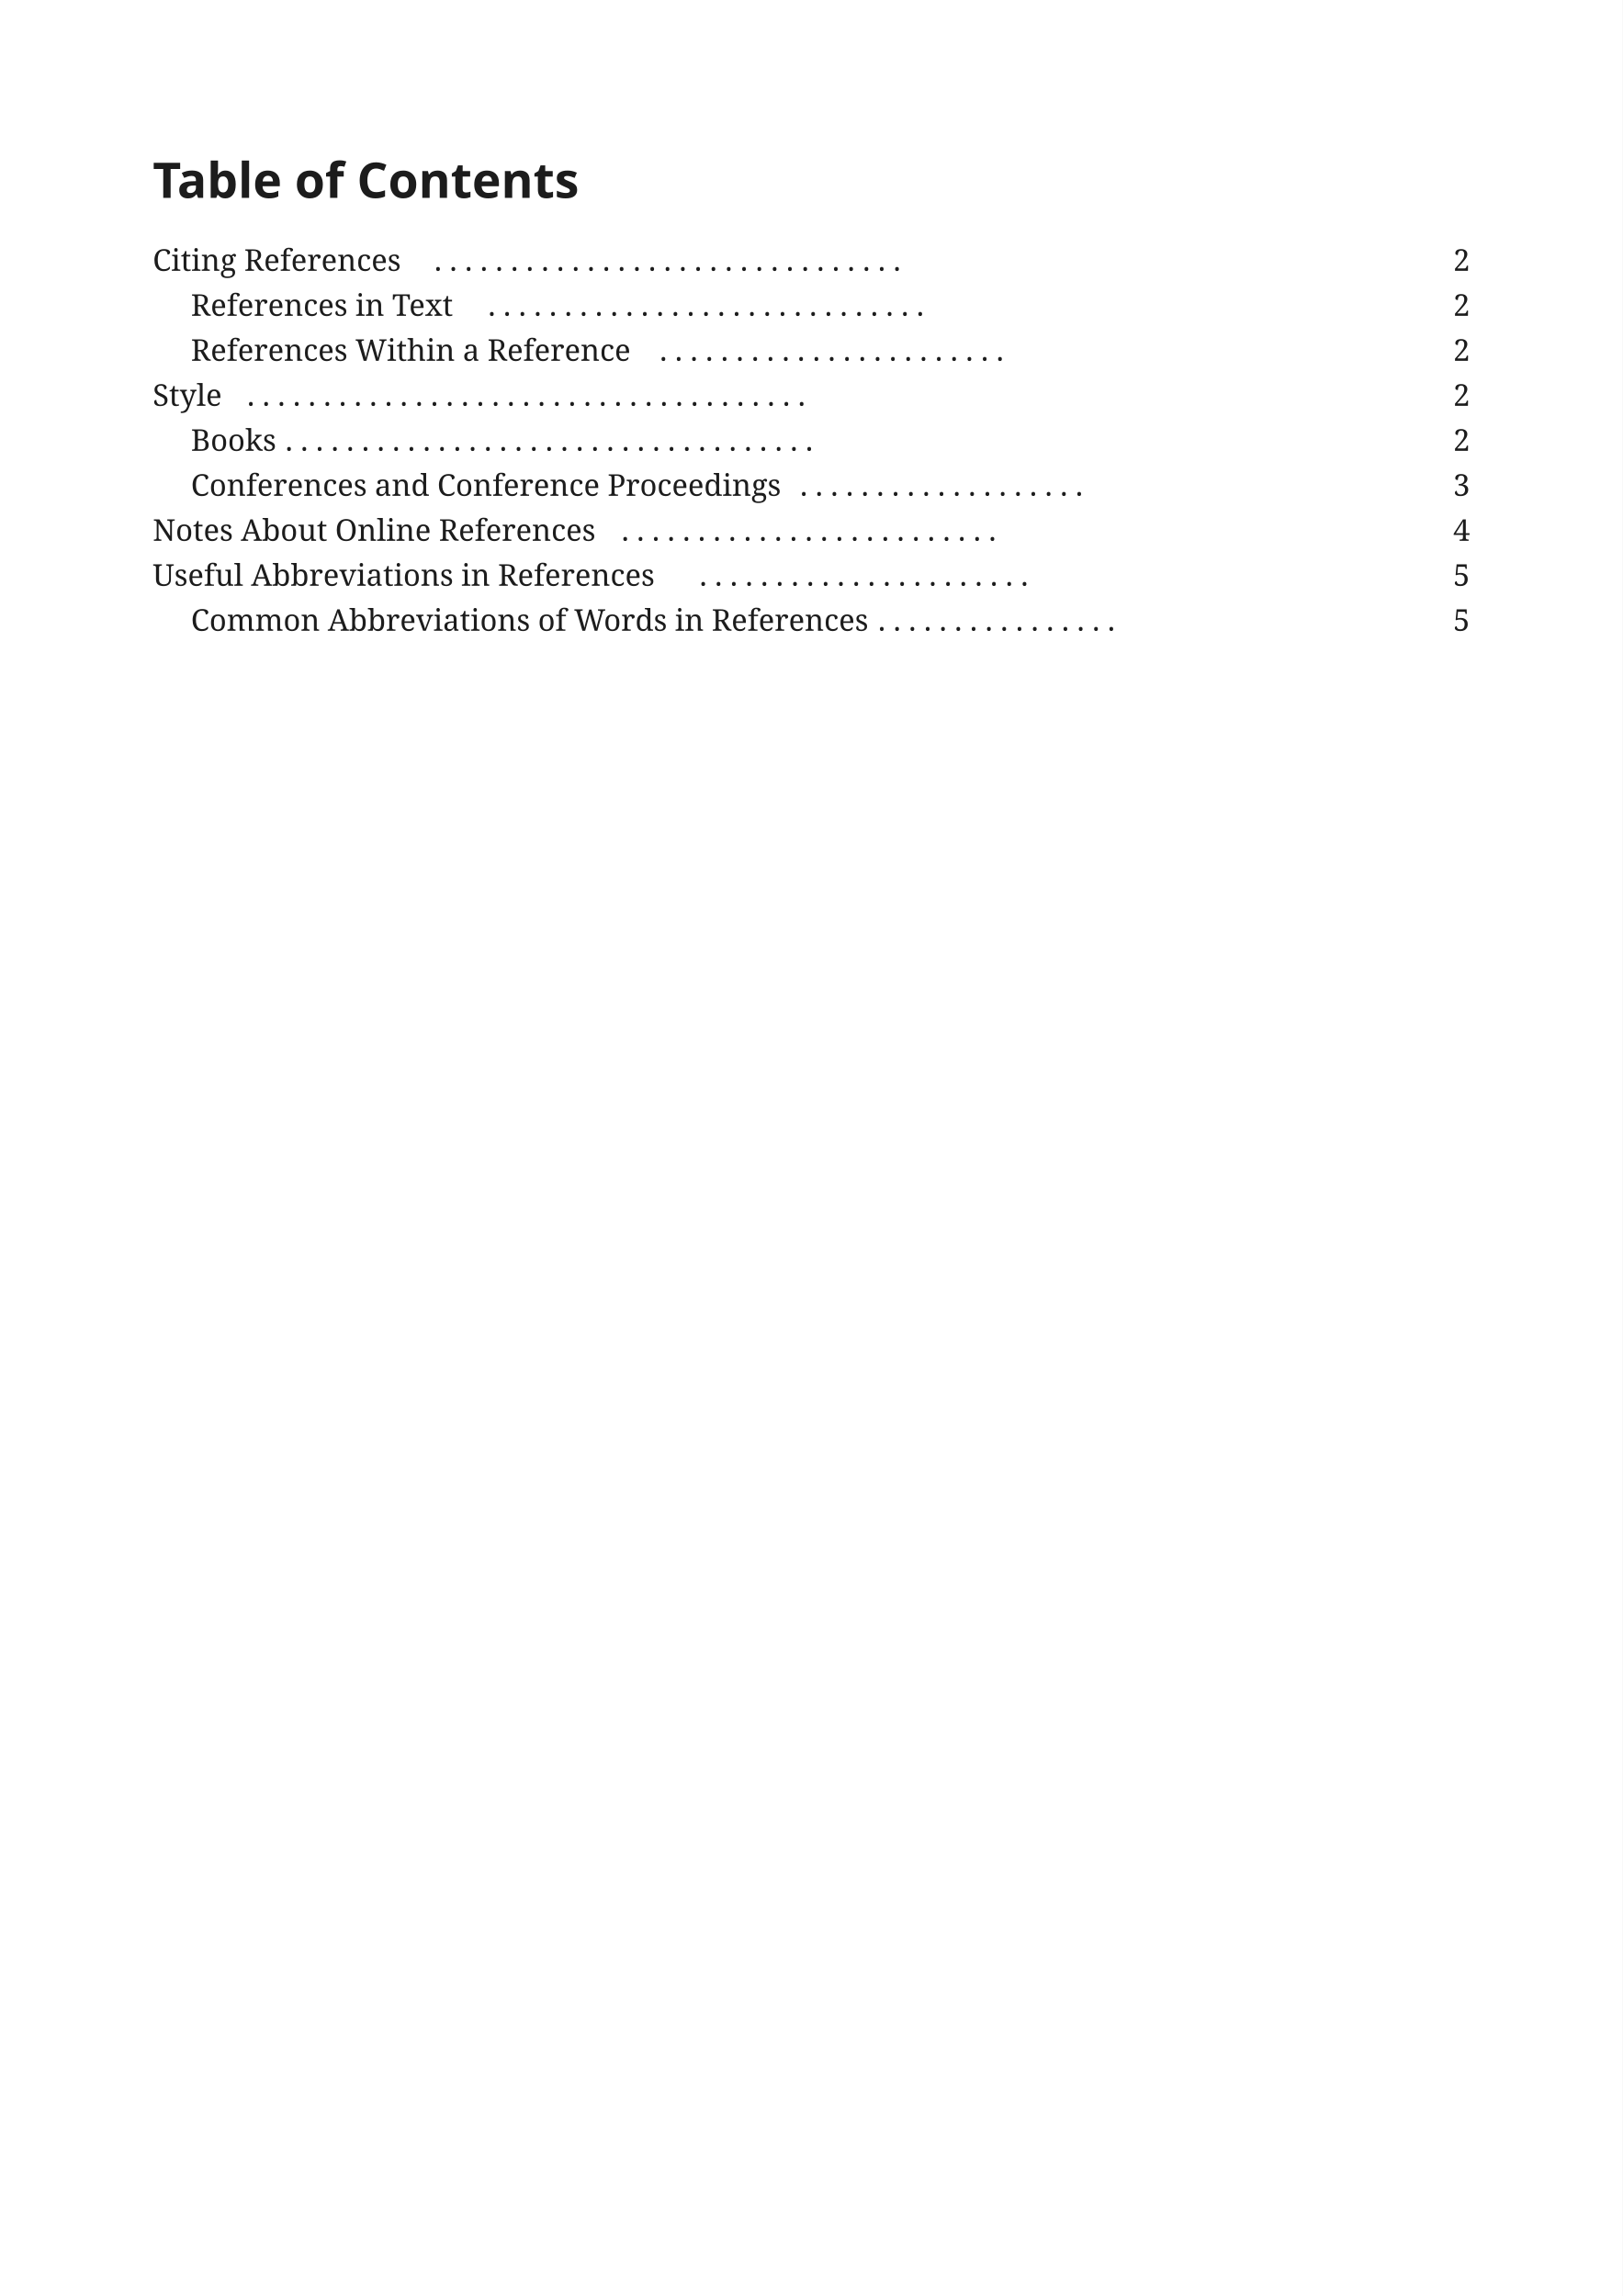
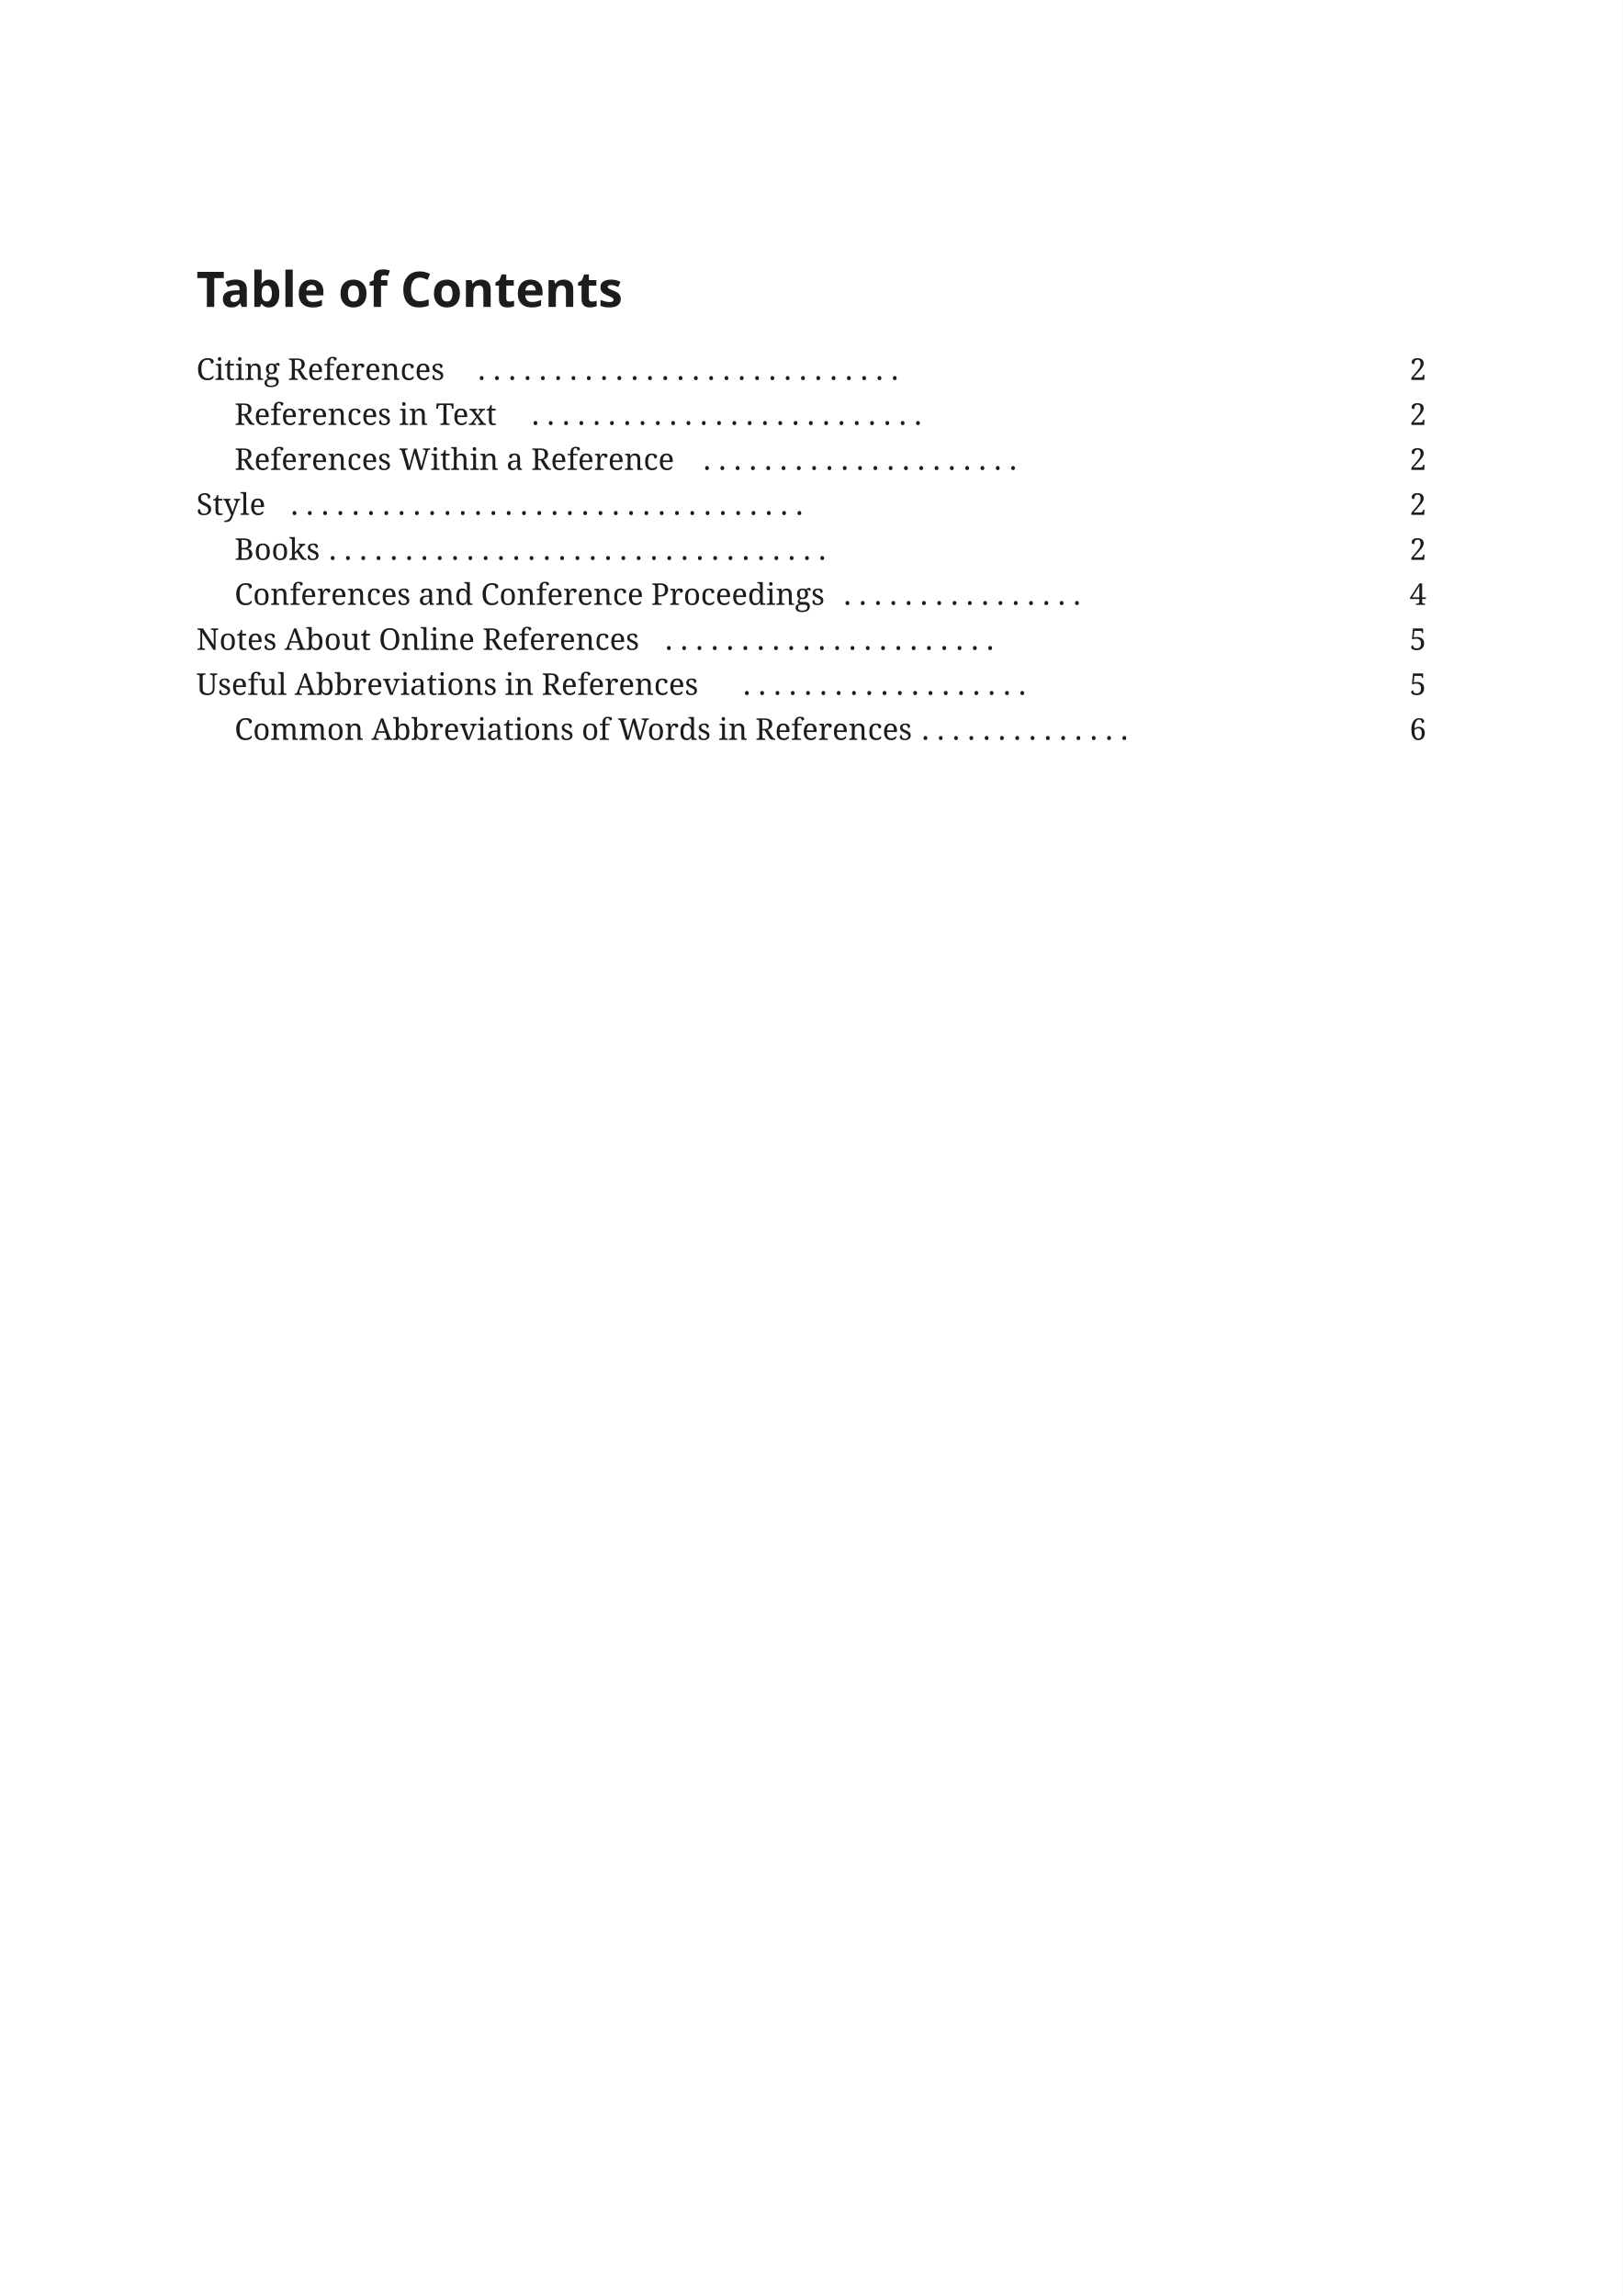
<svg xmlns="http://www.w3.org/2000/svg" width="595" height="842" viewBox="0 0 595 842">
  <rect width="100%" height="100%" fill="white" />
-   <text x="56" y="72.56" text-anchor="start" style="font-family:sans-serif;font-size:18px;fill:#1c1c1c;font-weight:bold">Table of Contents</text>
-   <text x="56" y="99.32" text-anchor="start" style="font-family:serif;font-size:11px;fill:#1c1c1c">Citing References</text>
-   <text x="159.24" y="99.32" text-anchor="start" style="font-family:serif;font-size:11px;fill:#1c1c1c"> . . . . . . . . . . . . . . . . . . . . . . . . . . . . . . .</text>
-   <text x="539" y="99.32" text-anchor="end" style="font-family:serif;font-size:11px;fill:#1c1c1c">2</text>
-   <text x="70" y="115.82" text-anchor="start" style="font-family:serif;font-size:11px;fill:#1c1c1c">References in Text</text>
-   <text x="178.96" y="115.82" text-anchor="start" style="font-family:serif;font-size:11px;fill:#1c1c1c"> . . . . . . . . . . . . . . . . . . . . . . . . . . . . .</text>
-   <text x="539" y="115.82" text-anchor="end" style="font-family:serif;font-size:11px;fill:#1c1c1c">2</text>
-   <text x="70" y="132.32" text-anchor="start" style="font-family:serif;font-size:11px;fill:#1c1c1c">References Within a Reference</text>
-   <text x="241.88" y="132.32" text-anchor="start" style="font-family:serif;font-size:11px;fill:#1c1c1c"> . . . . . . . . . . . . . . . . . . . . . . .</text>
-   <text x="539" y="132.32" text-anchor="end" style="font-family:serif;font-size:11px;fill:#1c1c1c">2</text>
-   <text x="56" y="148.82" text-anchor="start" style="font-family:serif;font-size:11px;fill:#1c1c1c">Style</text>
-   <text x="90.6" y="148.82" text-anchor="start" style="font-family:serif;font-size:11px;fill:#1c1c1c"> . . . . . . . . . . . . . . . . . . . . . . . . . . . . . . . . . . . . .</text>
-   <text x="539" y="148.82" text-anchor="end" style="font-family:serif;font-size:11px;fill:#1c1c1c">2</text>
-   <text x="70" y="165.32" text-anchor="start" style="font-family:serif;font-size:11px;fill:#1c1c1c">Books</text>
-   <text x="104.6" y="165.32" text-anchor="start" style="font-family:serif;font-size:11px;fill:#1c1c1c"> . . . . . . . . . . . . . . . . . . . . . . . . . . . . . . . . . . .</text>
-   <text x="539" y="165.32" text-anchor="end" style="font-family:serif;font-size:11px;fill:#1c1c1c">2</text>
-   <text x="70" y="181.82" text-anchor="start" style="font-family:serif;font-size:11px;fill:#1c1c1c">Conferences and Conference Proceedings</text>
-   <text x="293.36" y="181.82" text-anchor="start" style="font-family:serif;font-size:11px;fill:#1c1c1c"> . . . . . . . . . . . . . . . . . . .</text>
-   <text x="539" y="181.82" text-anchor="end" style="font-family:serif;font-size:11px;fill:#1c1c1c">3</text>
-   <text x="56" y="198.32" text-anchor="start" style="font-family:serif;font-size:11px;fill:#1c1c1c">Notes About Online References</text>
-   <text x="227.88" y="198.32" text-anchor="start" style="font-family:serif;font-size:11px;fill:#1c1c1c"> . . . . . . . . . . . . . . . . . . . . . . . . .</text>
-   <text x="539" y="198.32" text-anchor="end" style="font-family:serif;font-size:11px;fill:#1c1c1c">4</text>
-   <text x="56" y="214.82" text-anchor="start" style="font-family:serif;font-size:11px;fill:#1c1c1c">Useful Abbreviations in References</text>
-   <text x="256.48" y="214.82" text-anchor="start" style="font-family:serif;font-size:11px;fill:#1c1c1c"> . . . . . . . . . . . . . . . . . . . . . .</text>
-   <text x="539" y="214.82" text-anchor="end" style="font-family:serif;font-size:11px;fill:#1c1c1c">5</text>
-   <text x="70" y="231.32" text-anchor="start" style="font-family:serif;font-size:11px;fill:#1c1c1c">Common Abbreviations of Words in References</text>
-   <text x="321.96" y="231.32" text-anchor="start" style="font-family:serif;font-size:11px;fill:#1c1c1c"> . . . . . . . . . . . . . . . .</text>
-   <text x="539" y="231.32" text-anchor="end" style="font-family:serif;font-size:11px;fill:#1c1c1c">5</text>
+   <text x="72" y="112.56" text-anchor="start" style="font-family:sans-serif;font-size:18px;fill:#1c1c1c;font-weight:bold">Table of Contents</text>
+   <text x="72" y="139.32" text-anchor="start" style="font-family:serif;font-size:11px;fill:#1c1c1c">Citing References</text>
+   <text x="175.24" y="139.32" text-anchor="start" style="font-family:serif;font-size:11px;fill:#1c1c1c"> . . . . . . . . . . . . . . . . . . . . . . . . . . . .</text>
+   <text x="523" y="139.32" text-anchor="end" style="font-family:serif;font-size:11px;fill:#1c1c1c">2</text>
+   <text x="86" y="155.82" text-anchor="start" style="font-family:serif;font-size:11px;fill:#1c1c1c">References in Text</text>
+   <text x="194.96" y="155.82" text-anchor="start" style="font-family:serif;font-size:11px;fill:#1c1c1c"> . . . . . . . . . . . . . . . . . . . . . . . . . .</text>
+   <text x="523" y="155.82" text-anchor="end" style="font-family:serif;font-size:11px;fill:#1c1c1c">2</text>
+   <text x="86" y="172.32" text-anchor="start" style="font-family:serif;font-size:11px;fill:#1c1c1c">References Within a Reference</text>
+   <text x="257.88" y="172.32" text-anchor="start" style="font-family:serif;font-size:11px;fill:#1c1c1c"> . . . . . . . . . . . . . . . . . . . . .</text>
+   <text x="523" y="172.32" text-anchor="end" style="font-family:serif;font-size:11px;fill:#1c1c1c">2</text>
+   <text x="72" y="188.82" text-anchor="start" style="font-family:serif;font-size:11px;fill:#1c1c1c">Style</text>
+   <text x="106.6" y="188.82" text-anchor="start" style="font-family:serif;font-size:11px;fill:#1c1c1c"> . . . . . . . . . . . . . . . . . . . . . . . . . . . . . . . . . .</text>
+   <text x="523" y="188.82" text-anchor="end" style="font-family:serif;font-size:11px;fill:#1c1c1c">2</text>
+   <text x="86" y="205.32" text-anchor="start" style="font-family:serif;font-size:11px;fill:#1c1c1c">Books</text>
+   <text x="120.6" y="205.32" text-anchor="start" style="font-family:serif;font-size:11px;fill:#1c1c1c"> . . . . . . . . . . . . . . . . . . . . . . . . . . . . . . . . .</text>
+   <text x="523" y="205.32" text-anchor="end" style="font-family:serif;font-size:11px;fill:#1c1c1c">2</text>
+   <text x="86" y="221.82" text-anchor="start" style="font-family:serif;font-size:11px;fill:#1c1c1c">Conferences and Conference Proceedings</text>
+   <text x="309.36" y="221.82" text-anchor="start" style="font-family:serif;font-size:11px;fill:#1c1c1c"> . . . . . . . . . . . . . . . .</text>
+   <text x="523" y="221.82" text-anchor="end" style="font-family:serif;font-size:11px;fill:#1c1c1c">4</text>
+   <text x="72" y="238.32" text-anchor="start" style="font-family:serif;font-size:11px;fill:#1c1c1c">Notes About Online References</text>
+   <text x="243.88" y="238.32" text-anchor="start" style="font-family:serif;font-size:11px;fill:#1c1c1c"> . . . . . . . . . . . . . . . . . . . . . .</text>
+   <text x="523" y="238.32" text-anchor="end" style="font-family:serif;font-size:11px;fill:#1c1c1c">5</text>
+   <text x="72" y="254.82" text-anchor="start" style="font-family:serif;font-size:11px;fill:#1c1c1c">Useful Abbreviations in References</text>
+   <text x="272.48" y="254.82" text-anchor="start" style="font-family:serif;font-size:11px;fill:#1c1c1c"> . . . . . . . . . . . . . . . . . . .</text>
+   <text x="523" y="254.82" text-anchor="end" style="font-family:serif;font-size:11px;fill:#1c1c1c">5</text>
+   <text x="86" y="271.32" text-anchor="start" style="font-family:serif;font-size:11px;fill:#1c1c1c">Common Abbreviations of Words in References</text>
+   <text x="337.96" y="271.32" text-anchor="start" style="font-family:serif;font-size:11px;fill:#1c1c1c"> . . . . . . . . . . . . . .</text>
+   <text x="523" y="271.32" text-anchor="end" style="font-family:serif;font-size:11px;fill:#1c1c1c">6</text>
</svg>
